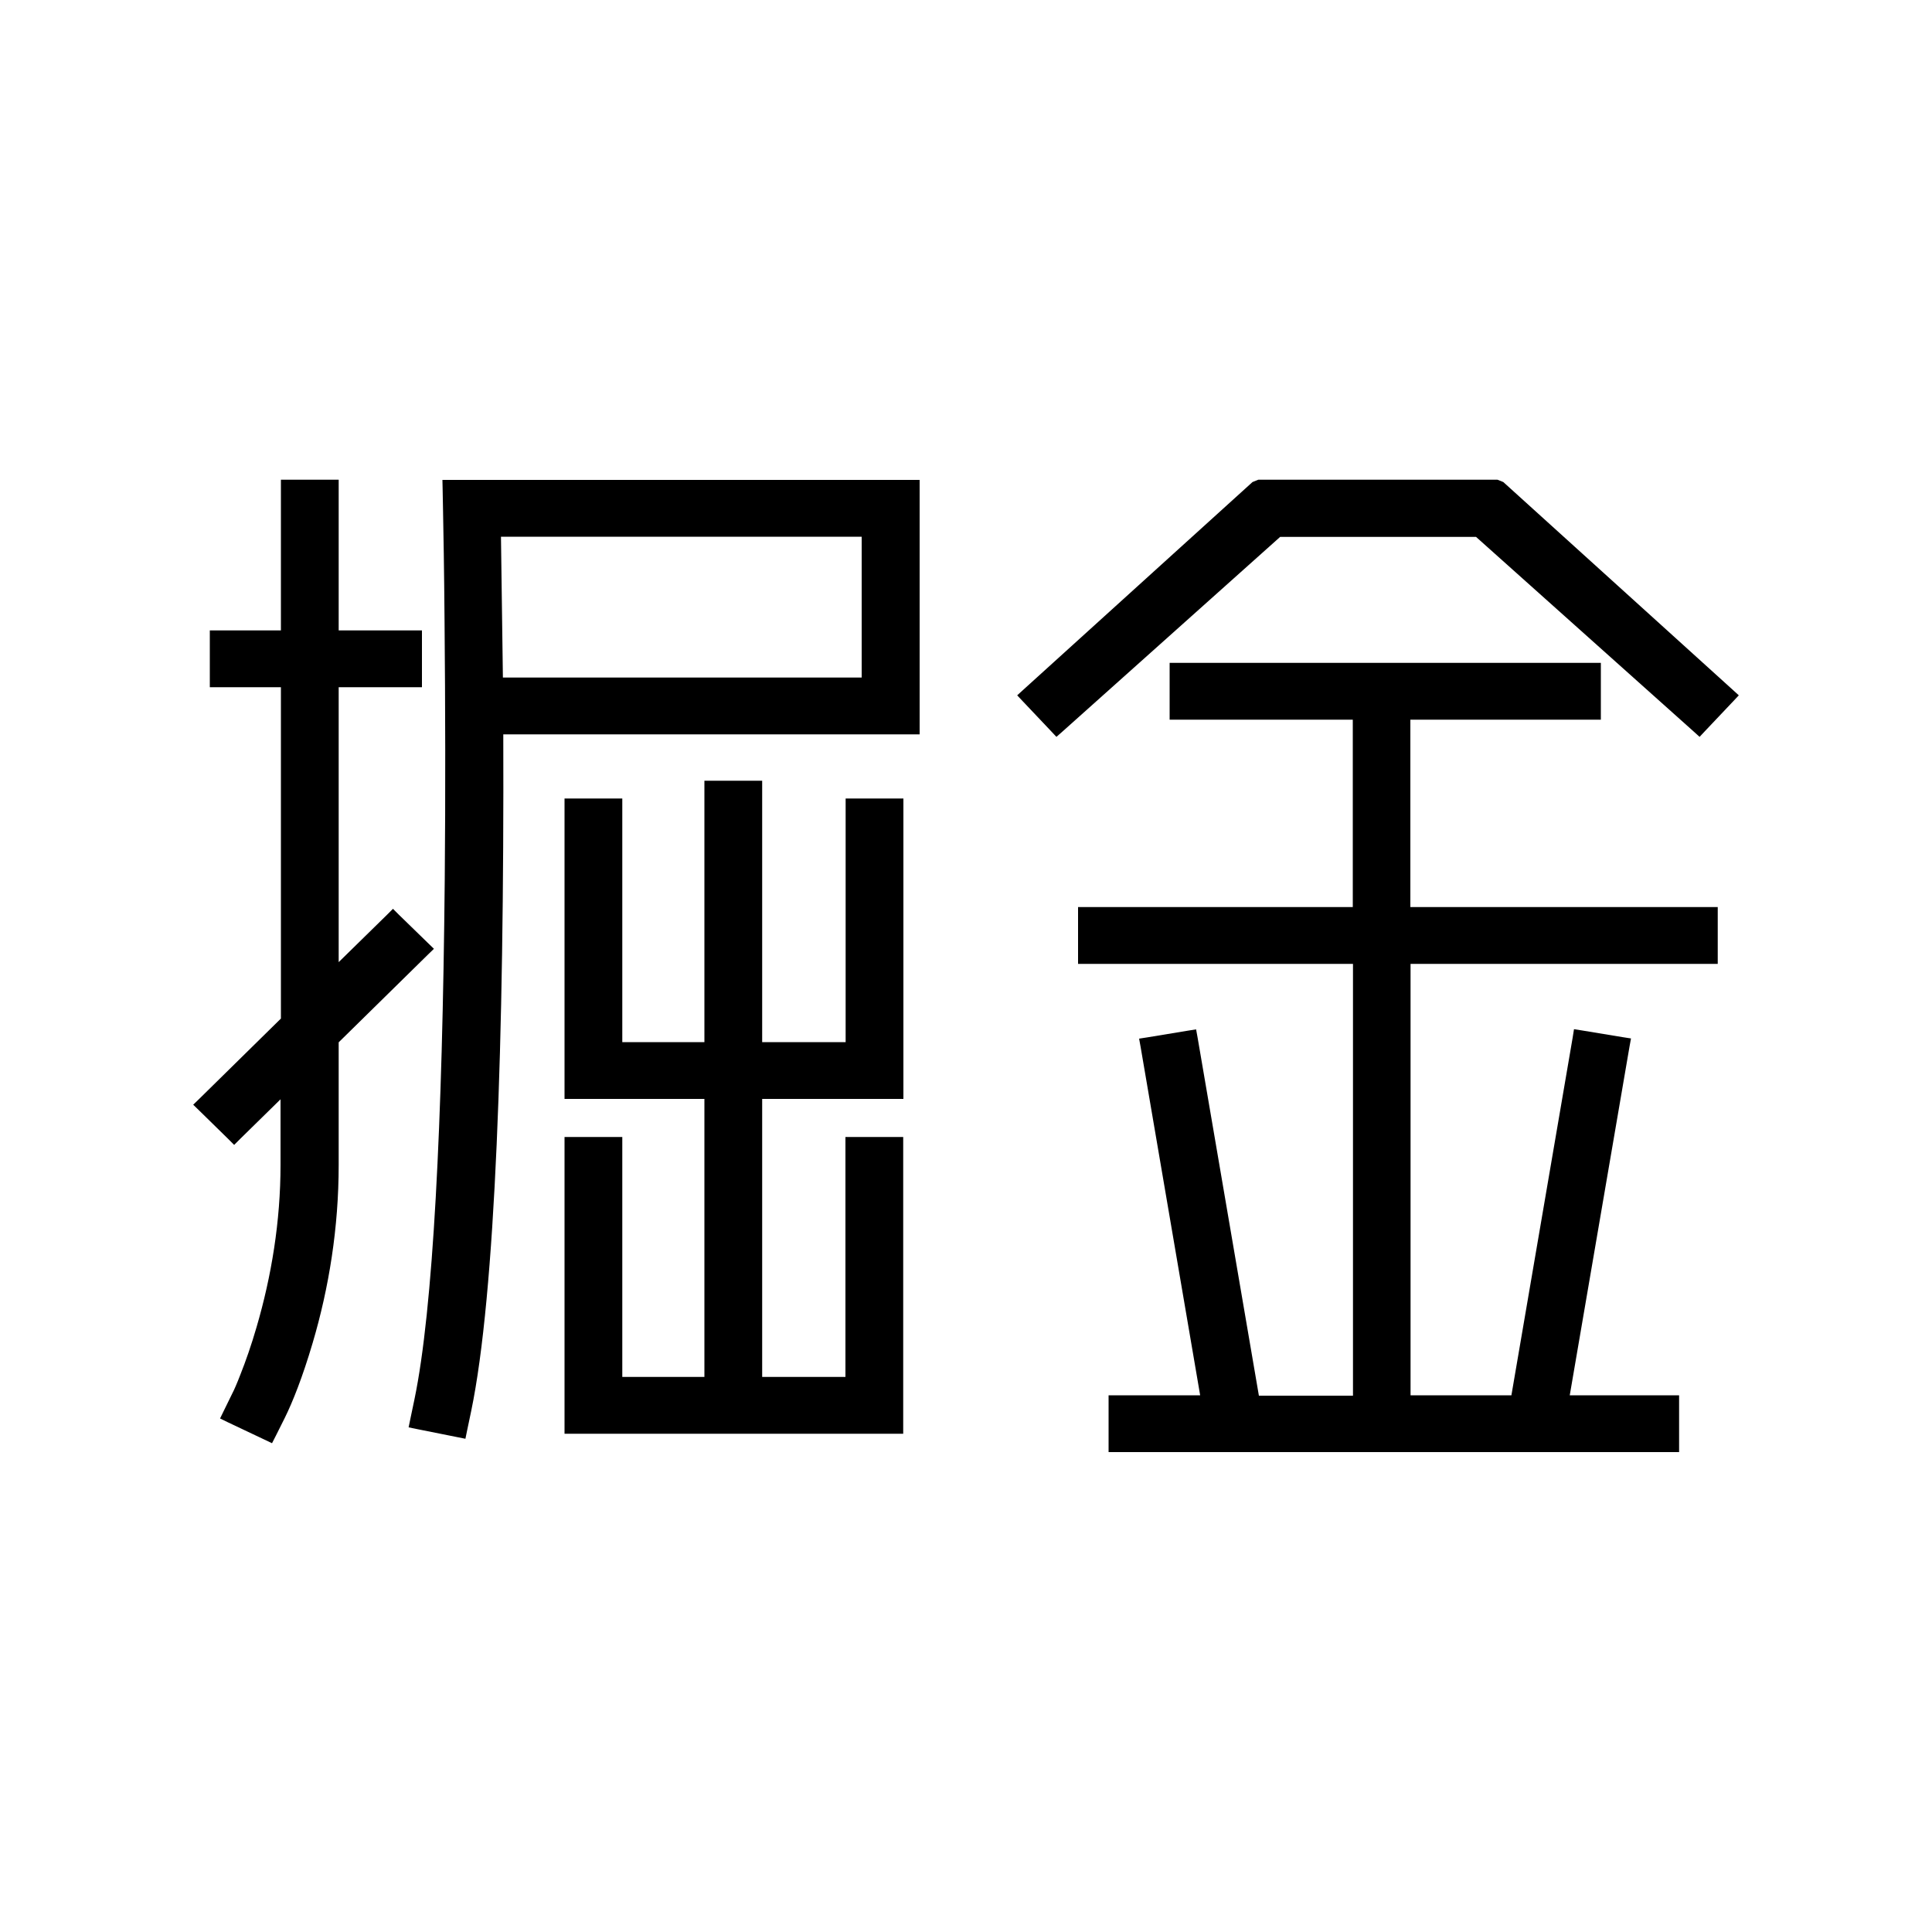
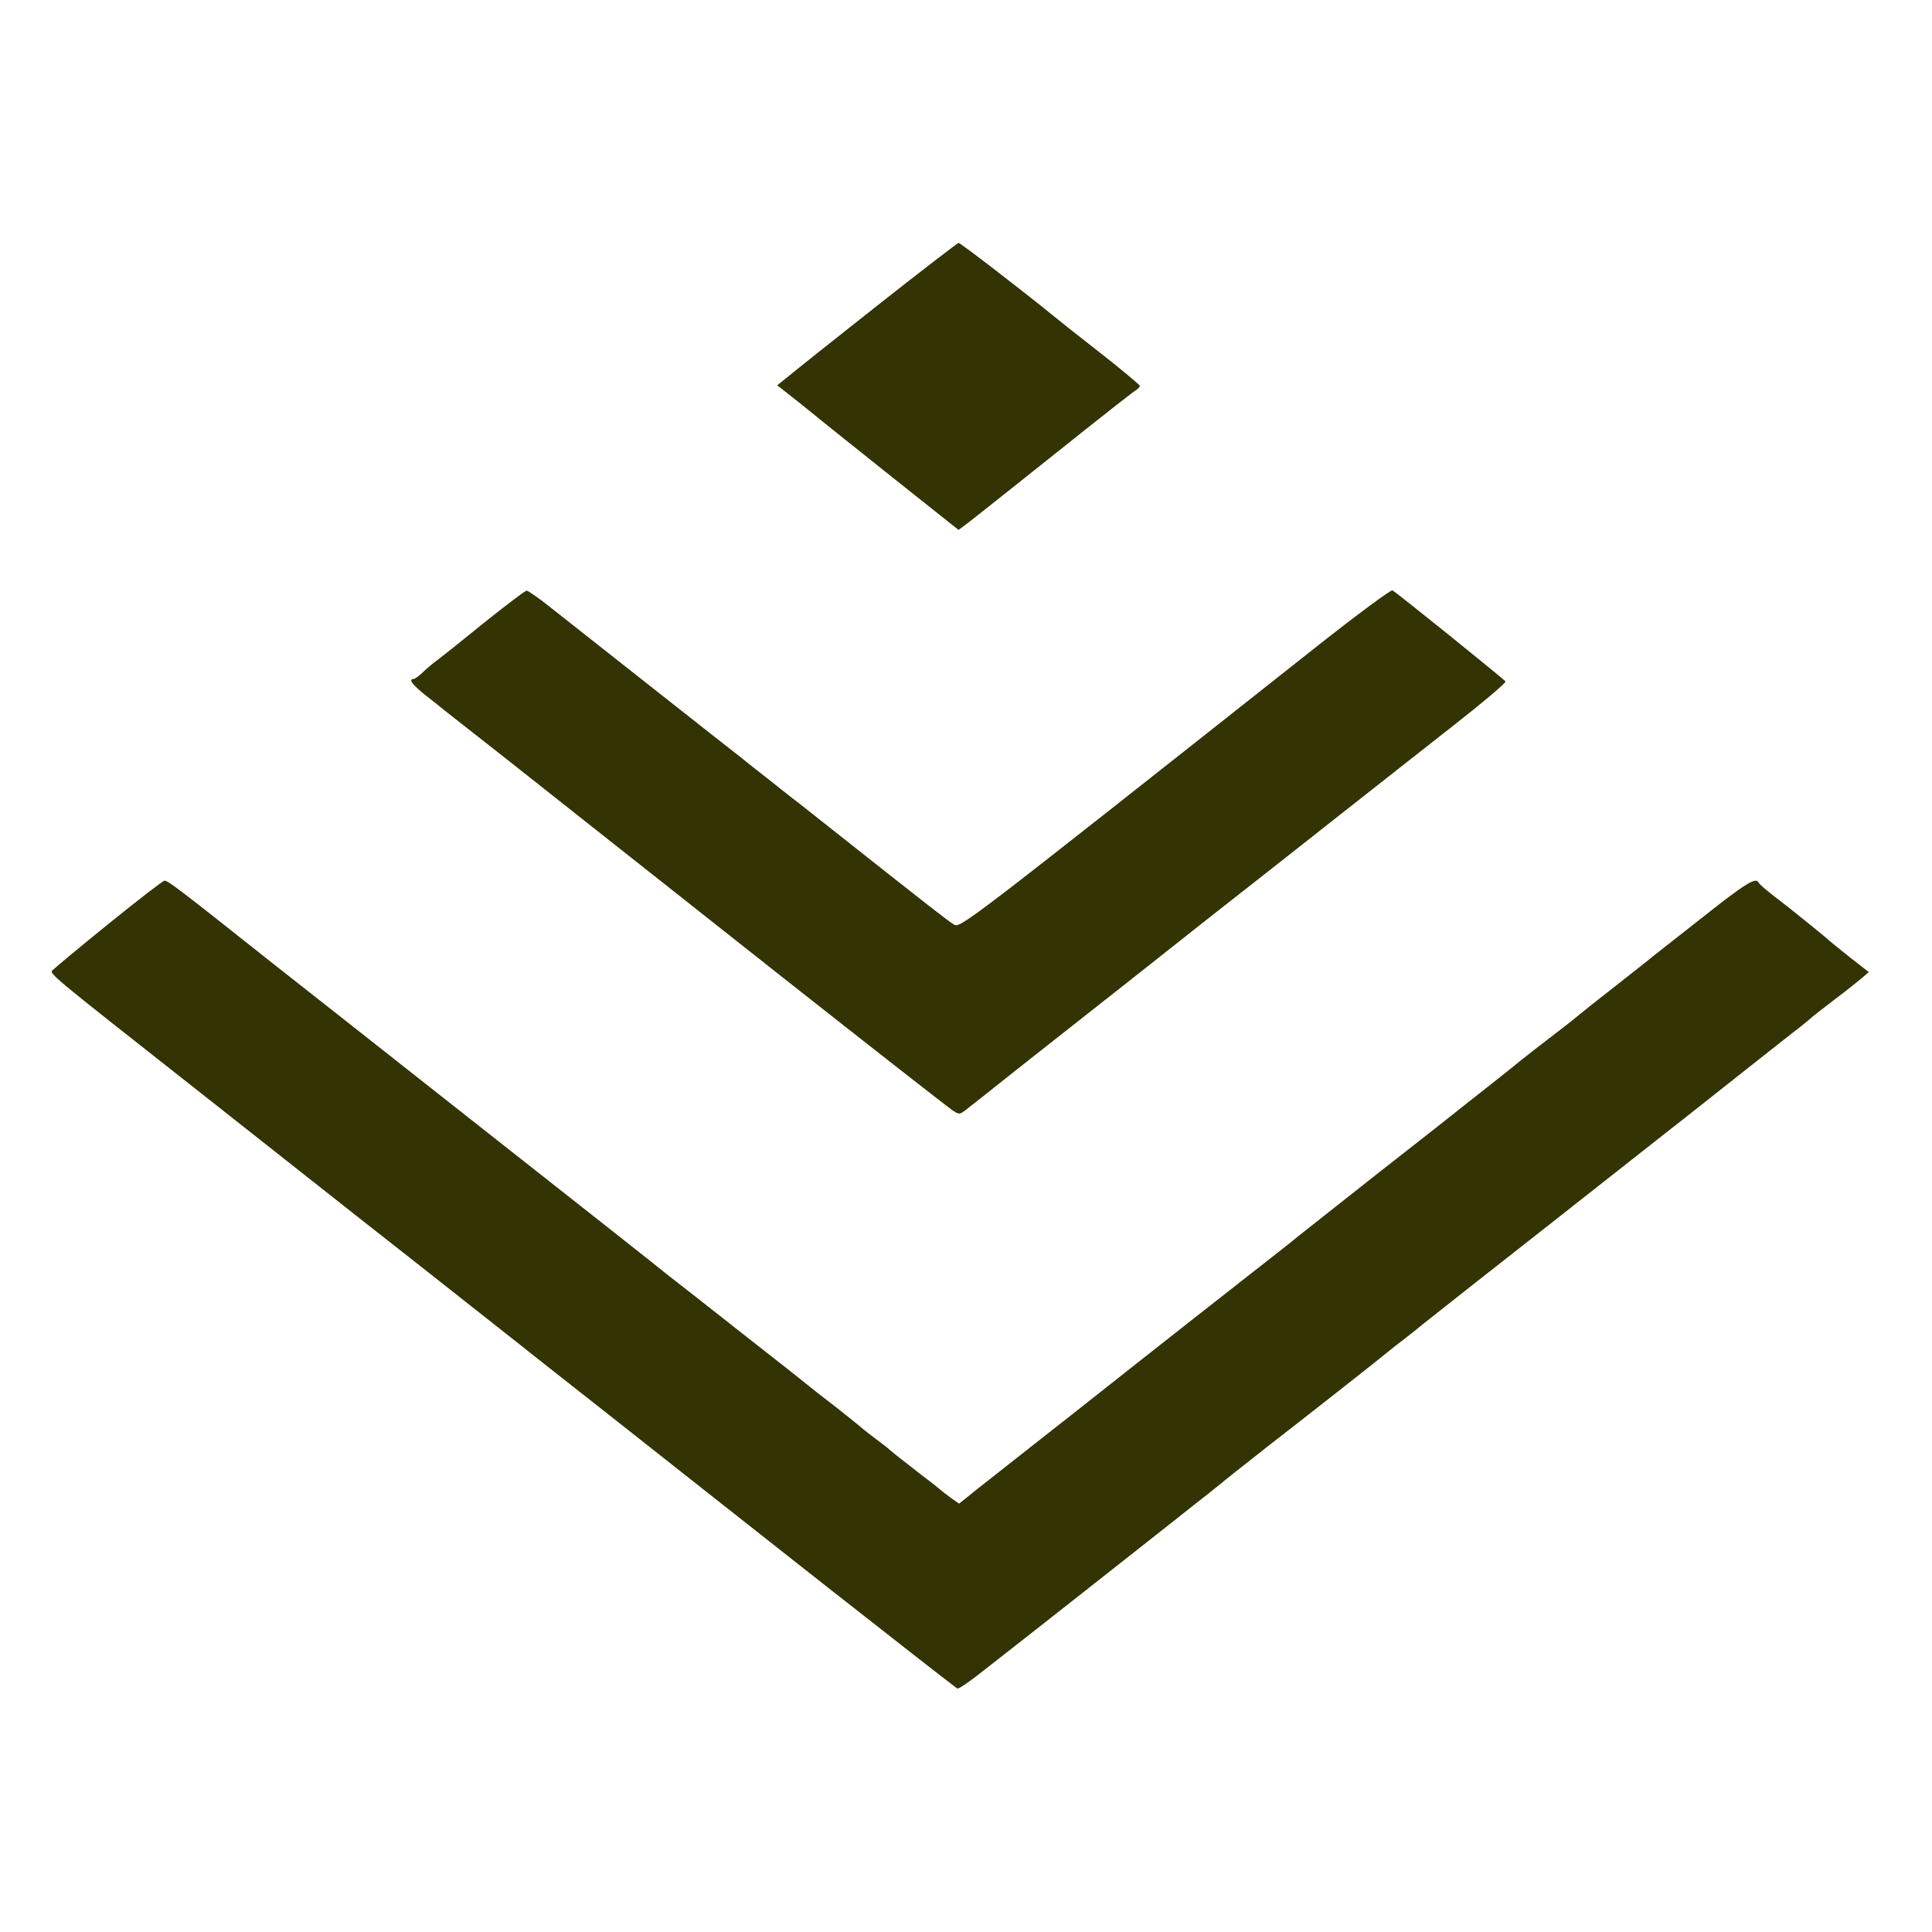
- <svg xmlns="http://www.w3.org/2000/svg" t="1629213554377" class="icon" viewBox="0 0 1024 1024" version="1.1" p-id="1753" width="200" height="200">
+ <svg xmlns="http://www.w3.org/2000/svg" t="1647419889066" class="icon" viewBox="0 0 1024 1024" version="1.1" p-id="1613" width="200" height="200">
  <defs>
    <style type="text/css" />
  </defs>
-   <path d="M832 739.533h57.958v30.106H587.571v-30.106h48.538L604.57 555.008l-0.819-4.506 4.608-0.717 21.094-3.482 4.506-0.717 0.819 4.506 32.461 189.645h49.869V510.874H571.392v-30.106h145.613v-99.328h-97.075v-30.106h228.557v30.106H747.52v99.328h162.918v30.106h-162.816v228.659h53.453L833.536 549.99l0.717-4.506 4.506 0.717 21.094 3.482 4.608 0.717-0.819 4.506-31.642 184.627z m-428.032-9.728V582.451h74.854V423.219h-30.618v129.126h-44.237V413.798h-30.618v138.547h-43.52V423.219h-30.618v159.232h74.138v147.354h-43.52V602.624h-30.618v157.286h179.507V602.624h-30.618v127.181h-44.134zM148.89 582.451l-21.606 21.197-3.174 3.174-3.174-3.174-15.155-14.848-3.379-3.277 3.379-3.277 43.11-42.394V364.237h-37.683v-30.106h37.683v-79.872h30.618v79.872h44.134v30.106h-44.134V509.952l25.6-25.088 3.174-3.174 3.174 3.174 15.155 14.746 3.379 3.277-3.379 3.277-47.104 46.285V617.472c0 33.178-5.12 65.024-13.824 94.413-5.325 18.022-10.547 31.13-14.746 39.629l-4.71 9.421-2.048 3.994-4.096-1.946-19.251-9.114-4.198-2.048 2.048-4.198 4.608-9.421c0.717-1.331 2.253-4.813 3.994-9.318 2.97-7.475 5.939-15.974 8.704-25.498 7.885-26.931 12.698-56.013 12.698-86.016v-34.918z m97.792 180.122l0.922-4.506 2.15-10.24c12.8-61.645 17.51-195.584 16.998-358.605H487.424V254.362H234.496l0.102 4.71 0.205 10.65c0.205 10.24 0.614 32.768 0.819 59.904 0.41 44.749 0.512 91.034 0.102 136.602-1.229 129.536-6.144 227.84-16.077 275.558l-2.15 10.24-0.922 4.506 4.506 0.922 20.992 4.198 4.608 0.922z m19.866-403.456l-1.024-74.65H456.704v74.65H266.547z m634.266 31.437l3.072-3.277 14.541-15.36 3.174-3.379-3.482-3.174-121.344-109.875-3.072-1.229H666.931l-3.072 1.229-121.242 109.875-3.482 3.174 3.174 3.379 14.541 15.36 3.072 3.277 3.379-2.97 115.2-103.014H782.336l115.2 103.014 3.277 2.97z" p-id="1754" />
+   <path d="M465.189 161.792c-22.967 18.14-44.325 35.109-47.397 37.742l-5.851 4.68 10.971 8.632c5.998 4.827 11.85 9.508 13.02 10.532 1.17 1.024 17.993 14.336 37.156 29.696l34.962 27.795 5.267-3.95c2.925-2.194 23.259-18.432 45.348-35.986 21.943-17.555 41.253-32.768 42.716-33.646 1.609-1.024 2.779-2.194 2.779-2.78 0-0.438-9.655-8.63-21.504-17.846-11.995-9.363-22.674-17.847-23.845-18.871-15.945-13.02-49.737-39.059-50.76-39.059-0.586 0.147-19.896 14.922-42.862 33.061z m233.325 180.37C507.465 493.275 508.928 492.105 505.417 489.911c-3.072-1.902-11.556-8.485-64.073-50.03-9.07-7.168-18.578-14.775-21.358-16.823-2.78-2.194-8.777-6.875-13.312-10.532-4.68-3.657-10.679-8.339-13.312-10.533-13.165-10.24-71.095-56.027-102.107-80.457-5.852-4.681-11.41-8.485-12.142-8.485-0.731 0-10.971 7.754-22.674 17.116-11.703 9.508-22.674 18.286-24.284 19.456-1.755 1.17-5.12 3.95-7.46 6.144-2.34 2.34-4.828 4.096-5.413 4.096-3.072 0-0.731 3.072 6.437 8.777 4.096 3.218 8.777 6.875 10.094 8.046 1.316 1.024 10.24 8.045 19.748 15.506s23.26 18.286 30.428 23.99c19.31 15.215 31.89 25.308 127.853 101.084 47.836 37.742 88.796 69.779 90.844 71.095 3.657 2.487 3.95 2.487 7.46-0.292a1041.42 1041.42 0 0 0 16.092-12.727c6.875-5.413 14.775-11.703 17.554-13.897 30.135-23.699 80.018-63.05 81.774-64.512 1.17-1.024 12.434-9.802 24.868-19.603s37.888-29.696 56.32-44.324c18.579-14.629 46.227-36.425 61.733-48.567 15.506-12.142 27.794-22.528 27.502-23.26-0.878-1.17-57.637-47.104-59.978-48.274-0.731-0.439-18.578 12.727-39.497 29.257z" fill="#333303" p-id="1614" />
+   <path d="M57.93 489.326c-15.215 12.288-28.527 23.405-29.697 24.576-2.34 2.194-5.412-0.44 80.018 66.852 33.207 26.185 32.622 25.747 57.637 45.495 10.386 8.192 36.279 28.672 57.783 45.495 38.18 30.135 44.91 35.401 52.663 41.545 2.048 1.756 22.967 18.14 46.372 36.572 23.26 18.432 74.167 58.514 112.933 89.088 38.912 30.573 71.095 55.734 71.826 56.027 0.732 0.293 7.46-4.389 14.921-10.386 21.797-16.97 90.259-70.949 101.523-79.872 5.705-4.535 12.873-10.24 15.945-12.58 3.072-2.488 6.436-5.12 7.314-5.852 0.878-0.878 11.85-9.509 24.283-19.31 20.773-16.091 59.1-46.226 64.366-50.615 1.17-1.024 5.12-4.096 8.777-6.875 3.657-2.78 7.9-6.29 9.509-7.607 1.609-1.317 14.775-11.703 29.257-23.113 29.11-22.82 42.277-33.207 88.503-69.632 17.262-13.605 32.475-25.454 33.646-26.478 2.486-2.048 31.451-24.869 44.617-35.255 4.827-3.657 9.07-7.168 9.508-7.607 0.44-0.585 5.998-4.827 12.435-9.8 6.436-4.828 13.165-10.24 15.067-11.85l3.365-2.926-9.948-7.753c-5.412-4.388-10.24-8.192-10.679-8.63-1.17-1.317-22.381-18.433-30.135-24.284-3.95-3.072-7.314-5.998-7.606-6.73-1.317-3.071-6.73 0.147-29.258 17.994-13.458 10.532-25.746 20.187-27.355 21.504-1.61 1.463-10.533 8.338-19.749 15.652-9.216 7.168-17.115 13.459-17.554 13.898-0.439 0.438-6.583 5.412-13.897 10.971-7.168 5.559-15.214 11.703-17.7 13.75-4.974 4.097-5.413 4.39-20.334 16.239-5.56 4.388-11.264 8.777-12.435 9.8-1.17 1.025-20.333 16.092-42.422 33.354-22.09 17.408-41.546 32.768-43.155 34.084-1.609 1.463-14.482 11.557-28.525 22.528s-40.814 32.037-59.539 46.812c-18.578 14.775-42.276 33.353-52.516 41.399s-23.26 18.285-28.965 22.82l-10.386 8.339-4.389-3.072c-2.34-1.756-4.68-3.511-5.12-3.95-0.439-0.439-4.973-4.096-10.24-8.046-11.849-9.216-14.482-11.264-16.676-13.166-0.878-0.877-4.243-3.51-7.46-5.851-3.22-2.487-6.145-4.681-6.584-5.12-0.439-0.439-6.875-5.705-14.482-11.703-7.607-5.851-14.921-11.556-16.091-12.58-1.317-1.17-17.116-13.605-35.255-27.795-17.993-14.19-35.109-27.648-38.035-29.842-5.705-4.681-33.499-26.624-125.074-98.743-34.523-27.209-72.704-57.344-84.846-66.852-49.737-39.498-55.15-43.594-56.905-43.447-0.877 0-14.043 10.24-29.257 22.528z" fill="#333303" p-id="1615" />
</svg>
